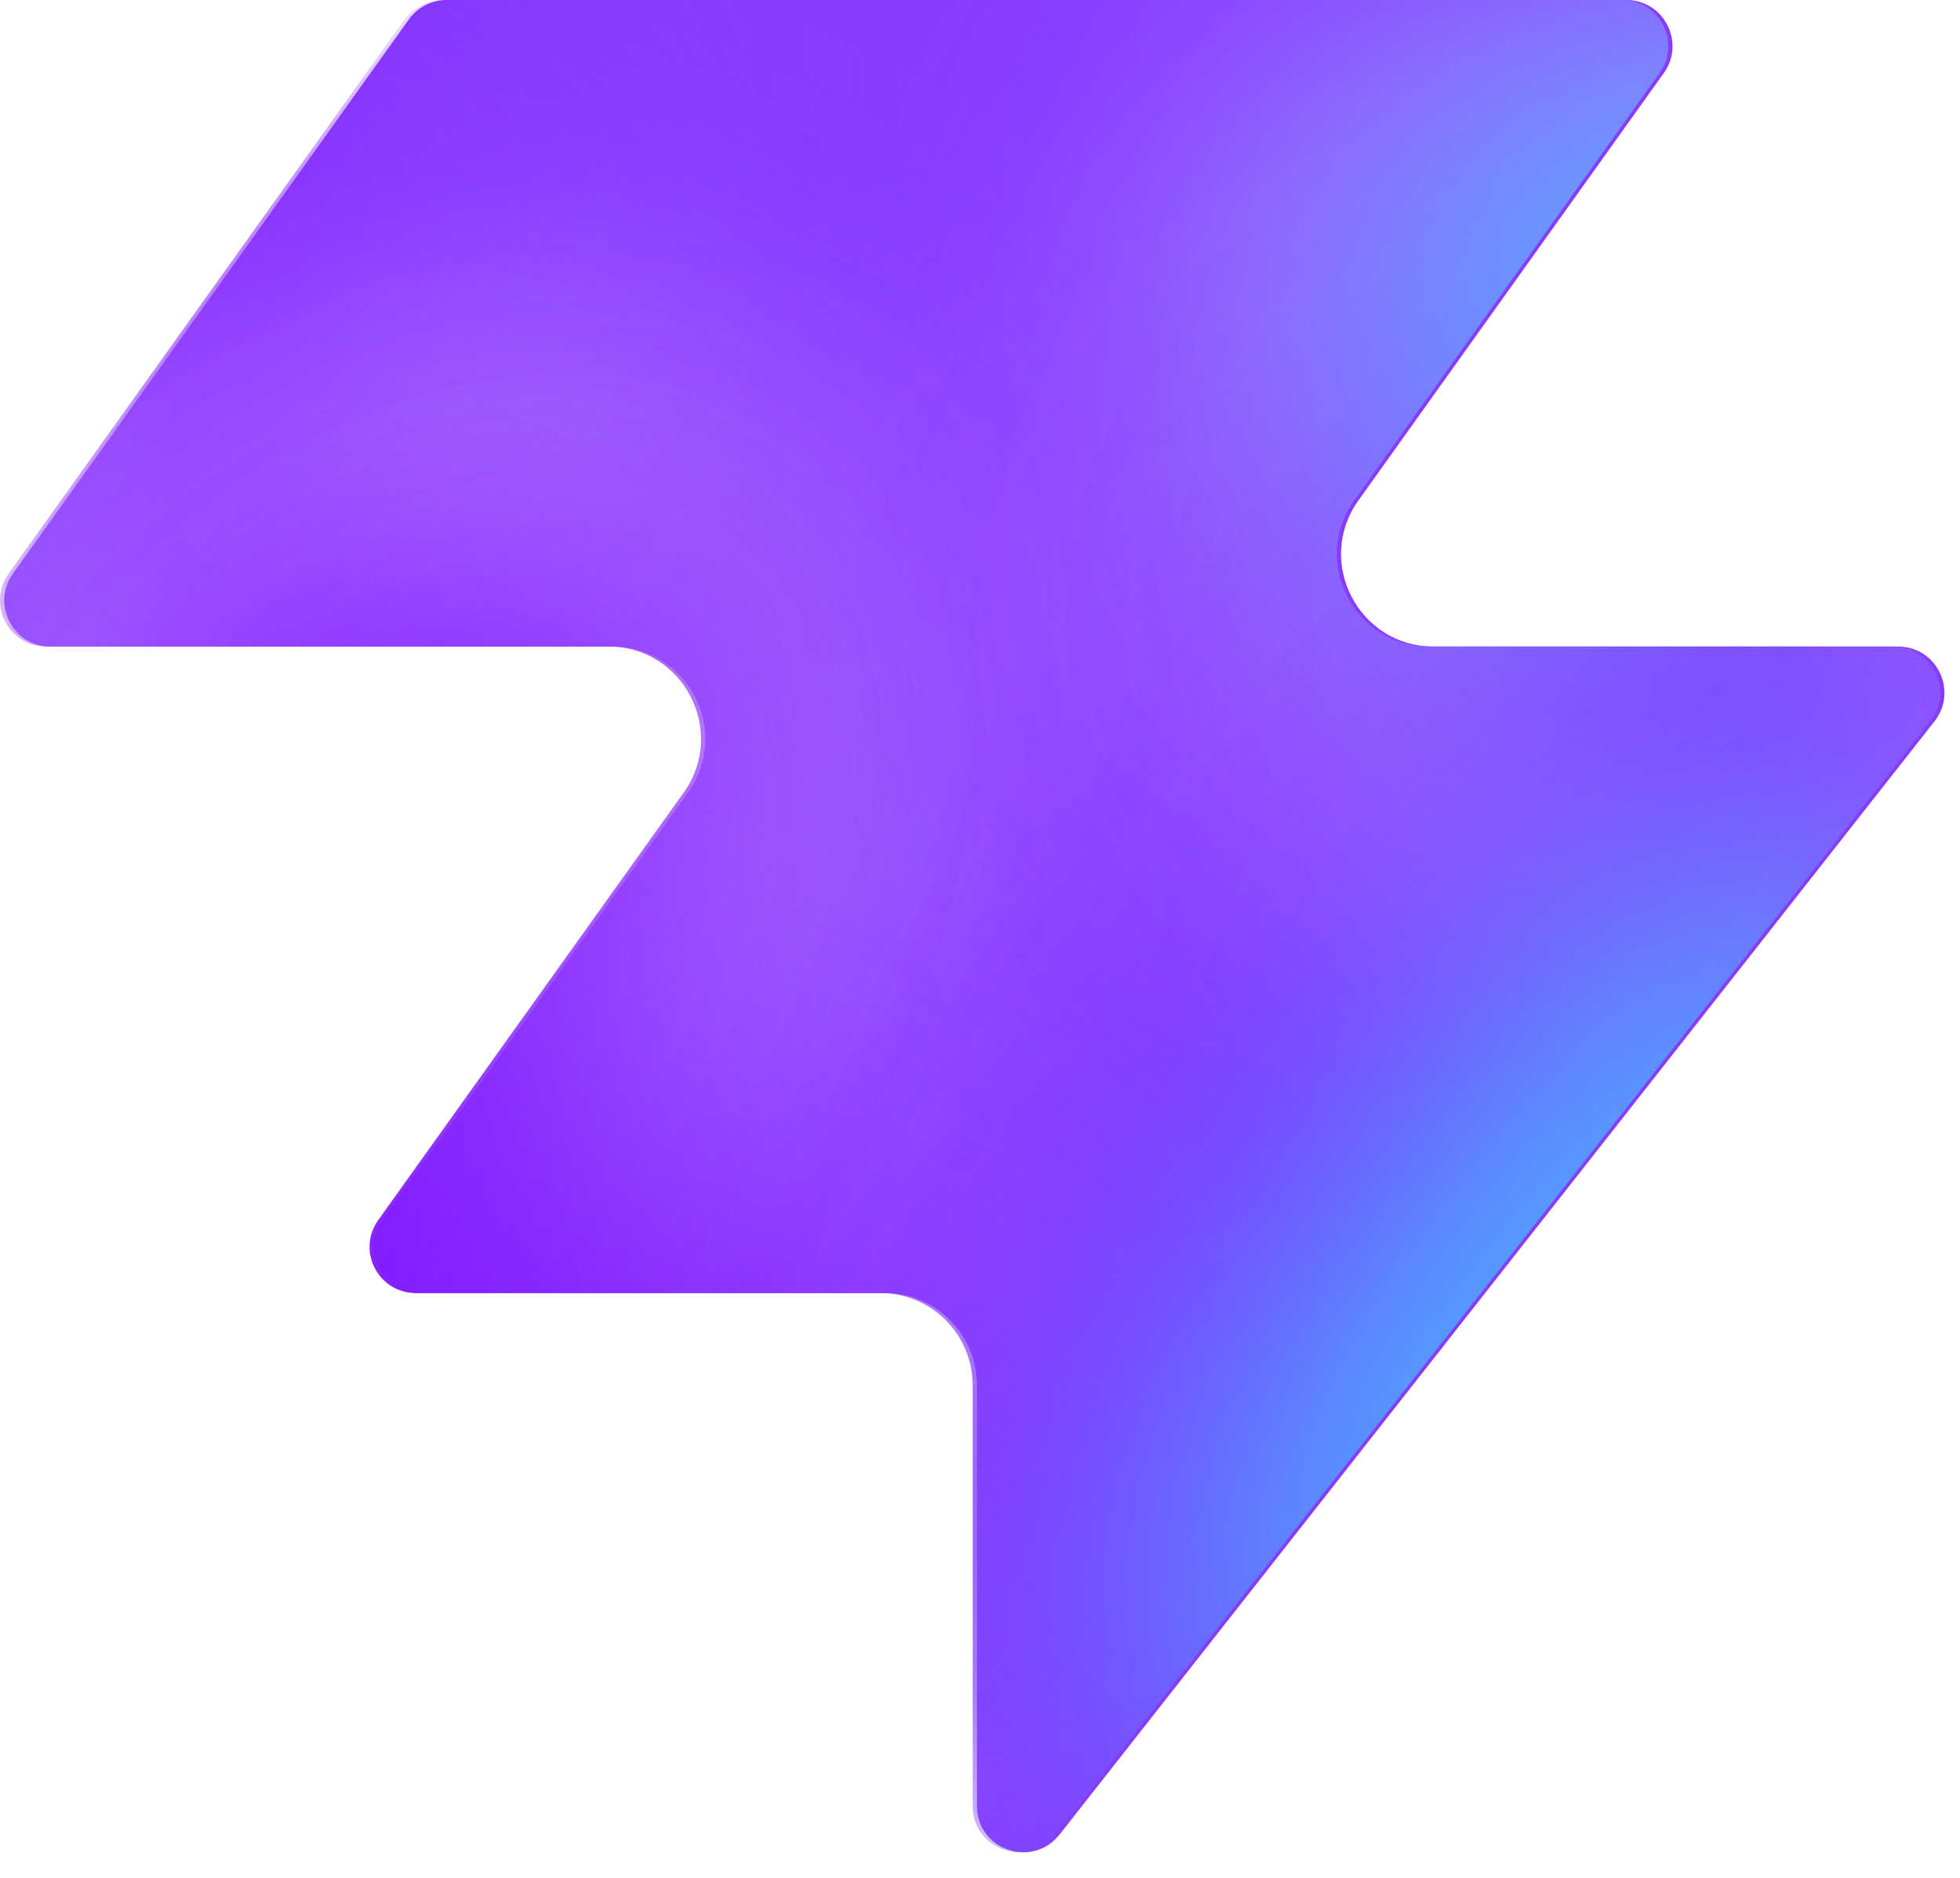
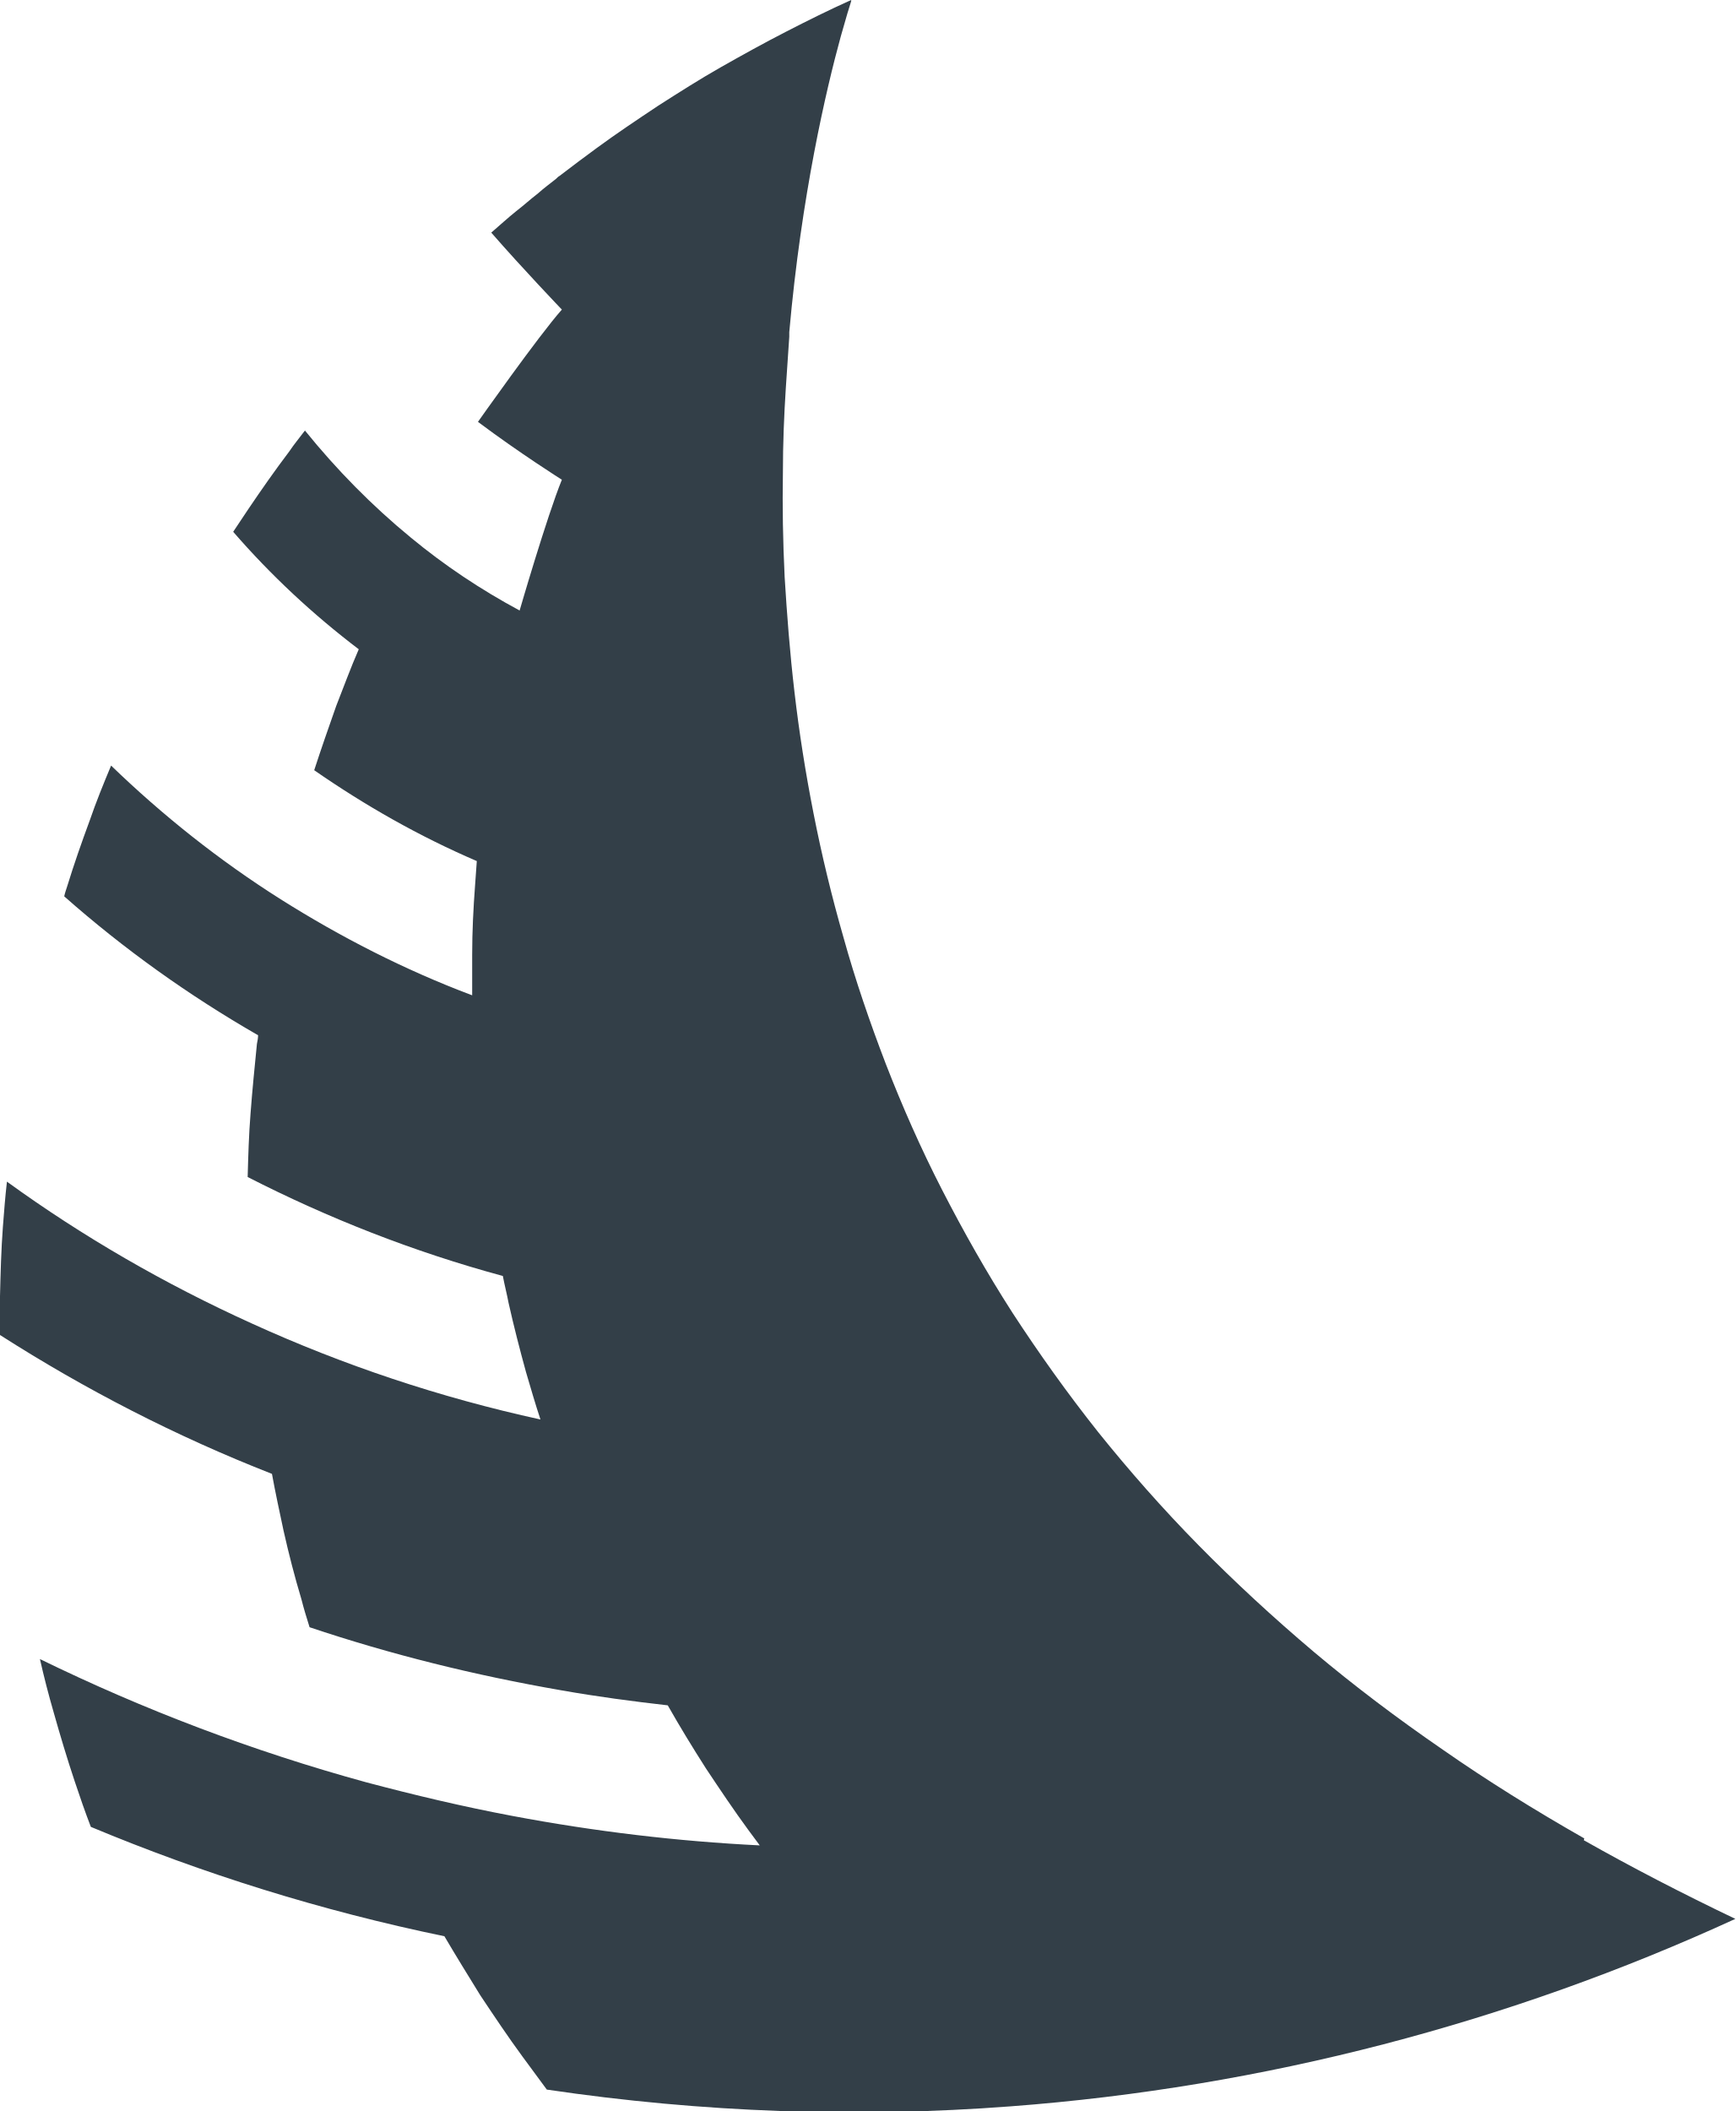
- <svg xmlns="http://www.w3.org/2000/svg" width="48" height="46" fill="none" viewBox="0 0 48 46">
-   <path fill="#863bff" d="M25.946 44.938c-.664.845-2.021.375-2.021-.698V33.937a2.26 2.26 0 0 0-2.262-2.262H10.287c-.92 0-1.456-1.04-.92-1.788l7.48-10.471c1.07-1.497 0-3.578-1.842-3.578H1.237c-.92 0-1.456-1.04-.92-1.788L10.013.474c.214-.297.556-.474.92-.474h28.894c.92 0 1.456 1.04.92 1.788l-7.48 10.471c-1.07 1.498 0 3.579 1.842 3.579h11.377c.943 0 1.473 1.088.89 1.83L25.947 44.94z" style="fill:#863bff;fill:color(display-p3 .525 .23 1);fill-opacity:1" />
-   <mask id="a" width="48" height="46" x="0" y="0" maskUnits="userSpaceOnUse" style="mask-type:alpha">
-     <path fill="#000" d="M25.842 44.938c-.664.844-2.021.375-2.021-.698V33.937a2.26 2.26 0 0 0-2.262-2.262H10.183c-.92 0-1.456-1.04-.92-1.788l7.48-10.471c1.07-1.498 0-3.579-1.842-3.579H1.133c-.92 0-1.456-1.04-.92-1.787L9.91.473c.214-.297.556-.474.92-.474h28.894c.92 0 1.456 1.04.92 1.788l-7.48 10.471c-1.07 1.498 0 3.578 1.842 3.578h11.377c.943 0 1.473 1.088.89 1.832L25.843 44.94z" style="fill:#000;fill-opacity:1" />
-   </mask>
-   <g mask="url(#a)">
-     <g filter="url(#b)">
-       <ellipse cx="5.508" cy="14.704" fill="#ede6ff" rx="5.508" ry="14.704" style="fill:#ede6ff;fill:color(display-p3 .927 .903 1);fill-opacity:1" transform="matrix(.00324 1 1 -.00324 -4.47 31.516)" />
-     </g>
-     <g filter="url(#c)">
-       <ellipse cx="10.399" cy="29.851" fill="#ede6ff" rx="10.399" ry="29.851" style="fill:#ede6ff;fill:color(display-p3 .927 .903 1);fill-opacity:1" transform="matrix(.00324 1 1 -.00324 -39.328 7.883)" />
-     </g>
-     <g filter="url(#d)">
-       <ellipse cx="5.508" cy="30.487" fill="#7e14ff" rx="5.508" ry="30.487" style="fill:#7e14ff;fill:color(display-p3 .492 .077 1);fill-opacity:1" transform="rotate(89.814 -25.913 -14.639)scale(1 -1)" />
-     </g>
-     <g filter="url(#e)">
-       <ellipse cx="5.508" cy="30.599" fill="#7e14ff" rx="5.508" ry="30.599" style="fill:#7e14ff;fill:color(display-p3 .492 .077 1);fill-opacity:1" transform="rotate(89.814 -32.644 -3.334)scale(1 -1)" />
-     </g>
-     <g filter="url(#f)">
-       <ellipse cx="5.508" cy="30.599" fill="#7e14ff" rx="5.508" ry="30.599" style="fill:#7e14ff;fill:color(display-p3 .492 .077 1);fill-opacity:1" transform="matrix(.00324 1 1 -.00324 -34.34 30.47)" />
-     </g>
-     <g filter="url(#g)">
-       <ellipse cx="14.072" cy="22.078" fill="#ede6ff" rx="14.072" ry="22.078" style="fill:#ede6ff;fill:color(display-p3 .927 .903 1);fill-opacity:1" transform="rotate(93.35 24.506 48.493)scale(-1 1)" />
-     </g>
-     <g filter="url(#h)">
-       <ellipse cx="3.47" cy="21.501" fill="#7e14ff" rx="3.47" ry="21.501" style="fill:#7e14ff;fill:color(display-p3 .492 .077 1);fill-opacity:1" transform="rotate(89.009 28.708 47.59)scale(-1 1)" />
-     </g>
-     <g filter="url(#i)">
-       <ellipse cx="3.47" cy="21.501" fill="#7e14ff" rx="3.47" ry="21.501" style="fill:#7e14ff;fill:color(display-p3 .492 .077 1);fill-opacity:1" transform="rotate(89.009 28.708 47.59)scale(-1 1)" />
-     </g>
-     <g filter="url(#j)">
-       <ellipse cx=".387" cy="8.972" fill="#7e14ff" rx="4.407" ry="29.108" style="fill:#7e14ff;fill:color(display-p3 .492 .077 1);fill-opacity:1" transform="rotate(39.51 .387 8.972)" />
-     </g>
-     <g filter="url(#k)">
-       <ellipse cx="47.523" cy="-6.092" fill="#7e14ff" rx="4.407" ry="29.108" style="fill:#7e14ff;fill:color(display-p3 .492 .077 1);fill-opacity:1" transform="rotate(37.892 47.523 -6.092)" />
-     </g>
-     <g filter="url(#l)">
-       <ellipse cx="41.412" cy="6.333" fill="#47bfff" rx="5.971" ry="9.665" style="fill:#47bfff;fill:color(display-p3 .28 .748 1);fill-opacity:1" transform="rotate(37.892 41.412 6.333)" />
-     </g>
-     <g filter="url(#m)">
-       <ellipse cx="-1.879" cy="38.332" fill="#7e14ff" rx="4.407" ry="29.108" style="fill:#7e14ff;fill:color(display-p3 .492 .077 1);fill-opacity:1" transform="rotate(37.892 -1.88 38.332)" />
-     </g>
-     <g filter="url(#n)">
-       <ellipse cx="-1.879" cy="38.332" fill="#7e14ff" rx="4.407" ry="29.108" style="fill:#7e14ff;fill:color(display-p3 .492 .077 1);fill-opacity:1" transform="rotate(37.892 -1.88 38.332)" />
-     </g>
-     <g filter="url(#o)">
-       <ellipse cx="35.651" cy="29.907" fill="#7e14ff" rx="4.407" ry="29.108" style="fill:#7e14ff;fill:color(display-p3 .492 .077 1);fill-opacity:1" transform="rotate(37.892 35.651 29.907)" />
-     </g>
-     <g filter="url(#p)">
-       <ellipse cx="38.418" cy="32.4" fill="#47bfff" rx="5.971" ry="15.297" style="fill:#47bfff;fill:color(display-p3 .28 .748 1);fill-opacity:1" transform="rotate(37.892 38.418 32.4)" />
-     </g>
-   </g>
+ <svg xmlns="http://www.w3.org/2000/svg" id="Ebene_1" data-name="Ebene 1" version="1.1" viewBox="0 0 30 36.48">
  <defs>
-     <filter id="b" width="60.045" height="41.654" x="-19.77" y="16.149" color-interpolation-filters="sRGB" filterUnits="userSpaceOnUse">
-       <feFlood flood-opacity="0" result="BackgroundImageFix" />
-       <feBlend in="SourceGraphic" in2="BackgroundImageFix" result="shape" />
-       <feGaussianBlur result="effect1_foregroundBlur_2002_17158" stdDeviation="7.659" />
-     </filter>
-     <filter id="c" width="90.34" height="51.437" x="-54.613" y="-7.533" color-interpolation-filters="sRGB" filterUnits="userSpaceOnUse">
-       <feFlood flood-opacity="0" result="BackgroundImageFix" />
-       <feBlend in="SourceGraphic" in2="BackgroundImageFix" result="shape" />
-       <feGaussianBlur result="effect1_foregroundBlur_2002_17158" stdDeviation="7.659" />
-     </filter>
-     <filter id="d" width="79.355" height="29.4" x="-49.64" y="2.03" color-interpolation-filters="sRGB" filterUnits="userSpaceOnUse">
-       <feFlood flood-opacity="0" result="BackgroundImageFix" />
-       <feBlend in="SourceGraphic" in2="BackgroundImageFix" result="shape" />
-       <feGaussianBlur result="effect1_foregroundBlur_2002_17158" stdDeviation="4.596" />
-     </filter>
-     <filter id="e" width="79.579" height="29.4" x="-45.045" y="20.029" color-interpolation-filters="sRGB" filterUnits="userSpaceOnUse">
-       <feFlood flood-opacity="0" result="BackgroundImageFix" />
-       <feBlend in="SourceGraphic" in2="BackgroundImageFix" result="shape" />
-       <feGaussianBlur result="effect1_foregroundBlur_2002_17158" stdDeviation="4.596" />
-     </filter>
-     <filter id="f" width="79.579" height="29.4" x="-43.513" y="21.178" color-interpolation-filters="sRGB" filterUnits="userSpaceOnUse">
-       <feFlood flood-opacity="0" result="BackgroundImageFix" />
-       <feBlend in="SourceGraphic" in2="BackgroundImageFix" result="shape" />
-       <feGaussianBlur result="effect1_foregroundBlur_2002_17158" stdDeviation="4.596" />
-     </filter>
-     <filter id="g" width="74.749" height="58.852" x="15.756" y="-17.901" color-interpolation-filters="sRGB" filterUnits="userSpaceOnUse">
-       <feFlood flood-opacity="0" result="BackgroundImageFix" />
-       <feBlend in="SourceGraphic" in2="BackgroundImageFix" result="shape" />
-       <feGaussianBlur result="effect1_foregroundBlur_2002_17158" stdDeviation="7.659" />
-     </filter>
-     <filter id="h" width="61.377" height="25.362" x="23.548" y="2.284" color-interpolation-filters="sRGB" filterUnits="userSpaceOnUse">
-       <feFlood flood-opacity="0" result="BackgroundImageFix" />
-       <feBlend in="SourceGraphic" in2="BackgroundImageFix" result="shape" />
-       <feGaussianBlur result="effect1_foregroundBlur_2002_17158" stdDeviation="4.596" />
-     </filter>
-     <filter id="i" width="61.377" height="25.362" x="23.548" y="2.284" color-interpolation-filters="sRGB" filterUnits="userSpaceOnUse">
-       <feFlood flood-opacity="0" result="BackgroundImageFix" />
-       <feBlend in="SourceGraphic" in2="BackgroundImageFix" result="shape" />
-       <feGaussianBlur result="effect1_foregroundBlur_2002_17158" stdDeviation="4.596" />
-     </filter>
-     <filter id="j" width="56.045" height="63.649" x="-27.636" y="-22.853" color-interpolation-filters="sRGB" filterUnits="userSpaceOnUse">
-       <feFlood flood-opacity="0" result="BackgroundImageFix" />
-       <feBlend in="SourceGraphic" in2="BackgroundImageFix" result="shape" />
-       <feGaussianBlur result="effect1_foregroundBlur_2002_17158" stdDeviation="4.596" />
-     </filter>
-     <filter id="k" width="54.814" height="64.646" x="20.116" y="-38.415" color-interpolation-filters="sRGB" filterUnits="userSpaceOnUse">
-       <feFlood flood-opacity="0" result="BackgroundImageFix" />
-       <feBlend in="SourceGraphic" in2="BackgroundImageFix" result="shape" />
-       <feGaussianBlur result="effect1_foregroundBlur_2002_17158" stdDeviation="4.596" />
-     </filter>
-     <filter id="l" width="33.541" height="35.313" x="24.641" y="-11.323" color-interpolation-filters="sRGB" filterUnits="userSpaceOnUse">
-       <feFlood flood-opacity="0" result="BackgroundImageFix" />
-       <feBlend in="SourceGraphic" in2="BackgroundImageFix" result="shape" />
-       <feGaussianBlur result="effect1_foregroundBlur_2002_17158" stdDeviation="4.596" />
-     </filter>
-     <filter id="m" width="54.814" height="64.646" x="-29.286" y="6.009" color-interpolation-filters="sRGB" filterUnits="userSpaceOnUse">
-       <feFlood flood-opacity="0" result="BackgroundImageFix" />
-       <feBlend in="SourceGraphic" in2="BackgroundImageFix" result="shape" />
-       <feGaussianBlur result="effect1_foregroundBlur_2002_17158" stdDeviation="4.596" />
-     </filter>
-     <filter id="n" width="54.814" height="64.646" x="-29.286" y="6.009" color-interpolation-filters="sRGB" filterUnits="userSpaceOnUse">
-       <feFlood flood-opacity="0" result="BackgroundImageFix" />
-       <feBlend in="SourceGraphic" in2="BackgroundImageFix" result="shape" />
-       <feGaussianBlur result="effect1_foregroundBlur_2002_17158" stdDeviation="4.596" />
-     </filter>
-     <filter id="o" width="54.814" height="64.646" x="8.244" y="-2.416" color-interpolation-filters="sRGB" filterUnits="userSpaceOnUse">
-       <feFlood flood-opacity="0" result="BackgroundImageFix" />
-       <feBlend in="SourceGraphic" in2="BackgroundImageFix" result="shape" />
-       <feGaussianBlur result="effect1_foregroundBlur_2002_17158" stdDeviation="4.596" />
-     </filter>
-     <filter id="p" width="39.409" height="43.623" x="18.713" y="10.588" color-interpolation-filters="sRGB" filterUnits="userSpaceOnUse">
-       <feFlood flood-opacity="0" result="BackgroundImageFix" />
-       <feBlend in="SourceGraphic" in2="BackgroundImageFix" result="shape" />
-       <feGaussianBlur result="effect1_foregroundBlur_2002_17158" stdDeviation="4.596" />
-     </filter>
+     <style>
+       .cls-1 {
+         fill: #333f48;
+         stroke-width: 0px;
+       }
+     </style>
  </defs>
+   <path class="cls-1" d="M27.38,31.77c-.86-.49-1.68-1-2.44-1.53-.8-.55-1.54-1.11-2.23-1.69-.71-.6-1.38-1.22-1.99-1.84-.63-.64-1.21-1.3-1.74-1.96-.54-.68-1.03-1.37-1.48-2.06-.45-.7-.85-1.41-1.22-2.13-.37-.72-.69-1.45-.97-2.17-.28-.73-.53-1.46-.73-2.18-.21-.73-.38-1.44-.52-2.15-.14-.71-.25-1.41-.33-2.1-.08-.68-.13-1.34-.17-1.99-.03-.62-.04-1.22-.03-1.8,0-.51.02-.99.05-1.46.02-.3.04-.6.06-.89,0-.03,0-.05,0-.08.21-2.37.64-4.2.89-5.11.09-.32.15-.52.18-.61,0,0,0-.01,0-.02t0,0c-.38.17-.76.36-1.13.55-.37.19-.75.4-1.12.61-.37.21-.73.44-1.09.67-.36.24-.72.48-1.06.73-.22.16-.43.32-.64.48-.02.01-.04.03-.06.05-.1.08-.21.16-.31.25-.13.1-.25.21-.38.31-.15.12-.29.25-.43.37.54.62,1.22,1.33,1.22,1.33-.4.45-1.45,1.94-1.45,1.94.72.54,1.45,1,1.45,1-.26.64-.73,2.26-.73,2.26-.67-.36-1.3-.78-1.88-1.26-.67-.55-1.28-1.17-1.83-1.85-.09.12-.19.24-.27.36-.25.33-.48.66-.71,1-.09.13-.17.26-.26.39.65.75,1.38,1.43,2.17,2.03-.14.32-.26.65-.39.98-.13.37-.26.74-.38,1.11.88.61,1.81,1.14,2.81,1.57-.01.14-.02.28-.03.42-.03.4-.05.8-.05,1.2,0,.23,0,.47,0,.7-1.17-.44-2.28-1.01-3.31-1.66-1.06-.67-2.04-1.45-2.93-2.31-.13.31-.26.63-.37.95-.14.38-.27.75-.39,1.14-.02.06-.04.12-.05.17,1.03.91,2.15,1.71,3.35,2.4,0,.05-.01.1-.02.15-.04.4-.08.8-.11,1.2-.03.37-.04.74-.05,1.1,1.39.71,2.86,1.29,4.41,1.71.03.16.07.31.1.47.09.4.19.79.3,1.19.08.27.16.55.25.82-1.74-.38-3.41-.94-4.99-1.66-1.5-.68-2.92-1.5-4.23-2.45-.03.26-.05.52-.07.78-.03.4-.04.8-.05,1.2,0,.23,0,.45,0,.67,1.47.94,3.04,1.75,4.7,2.4.06.33.13.65.2.98.09.4.19.79.31,1.19.04.16.09.32.14.48,1.4.47,2.85.83,4.35,1.09.62.11,1.23.19,1.84.26.21.37.43.73.66,1.09.24.36.48.72.73,1.06.07.09.13.18.2.27-1.42-.07-2.85-.24-4.28-.51-.85-.16-1.69-.36-2.52-.58-1.97-.54-3.86-1.26-5.64-2.13.07.31.15.62.24.93.11.39.23.79.36,1.18.09.27.18.53.28.79,1.94.81,3.98,1.45,6.11,1.89.2.34.41.68.62,1.02.24.36.48.72.73,1.06.14.19.28.38.42.57,2.7.4,5.38.49,8.01.29,4.39-.33,8.63-1.45,12.53-3.24-.92-.44-1.79-.89-2.62-1.36" />
</svg>
